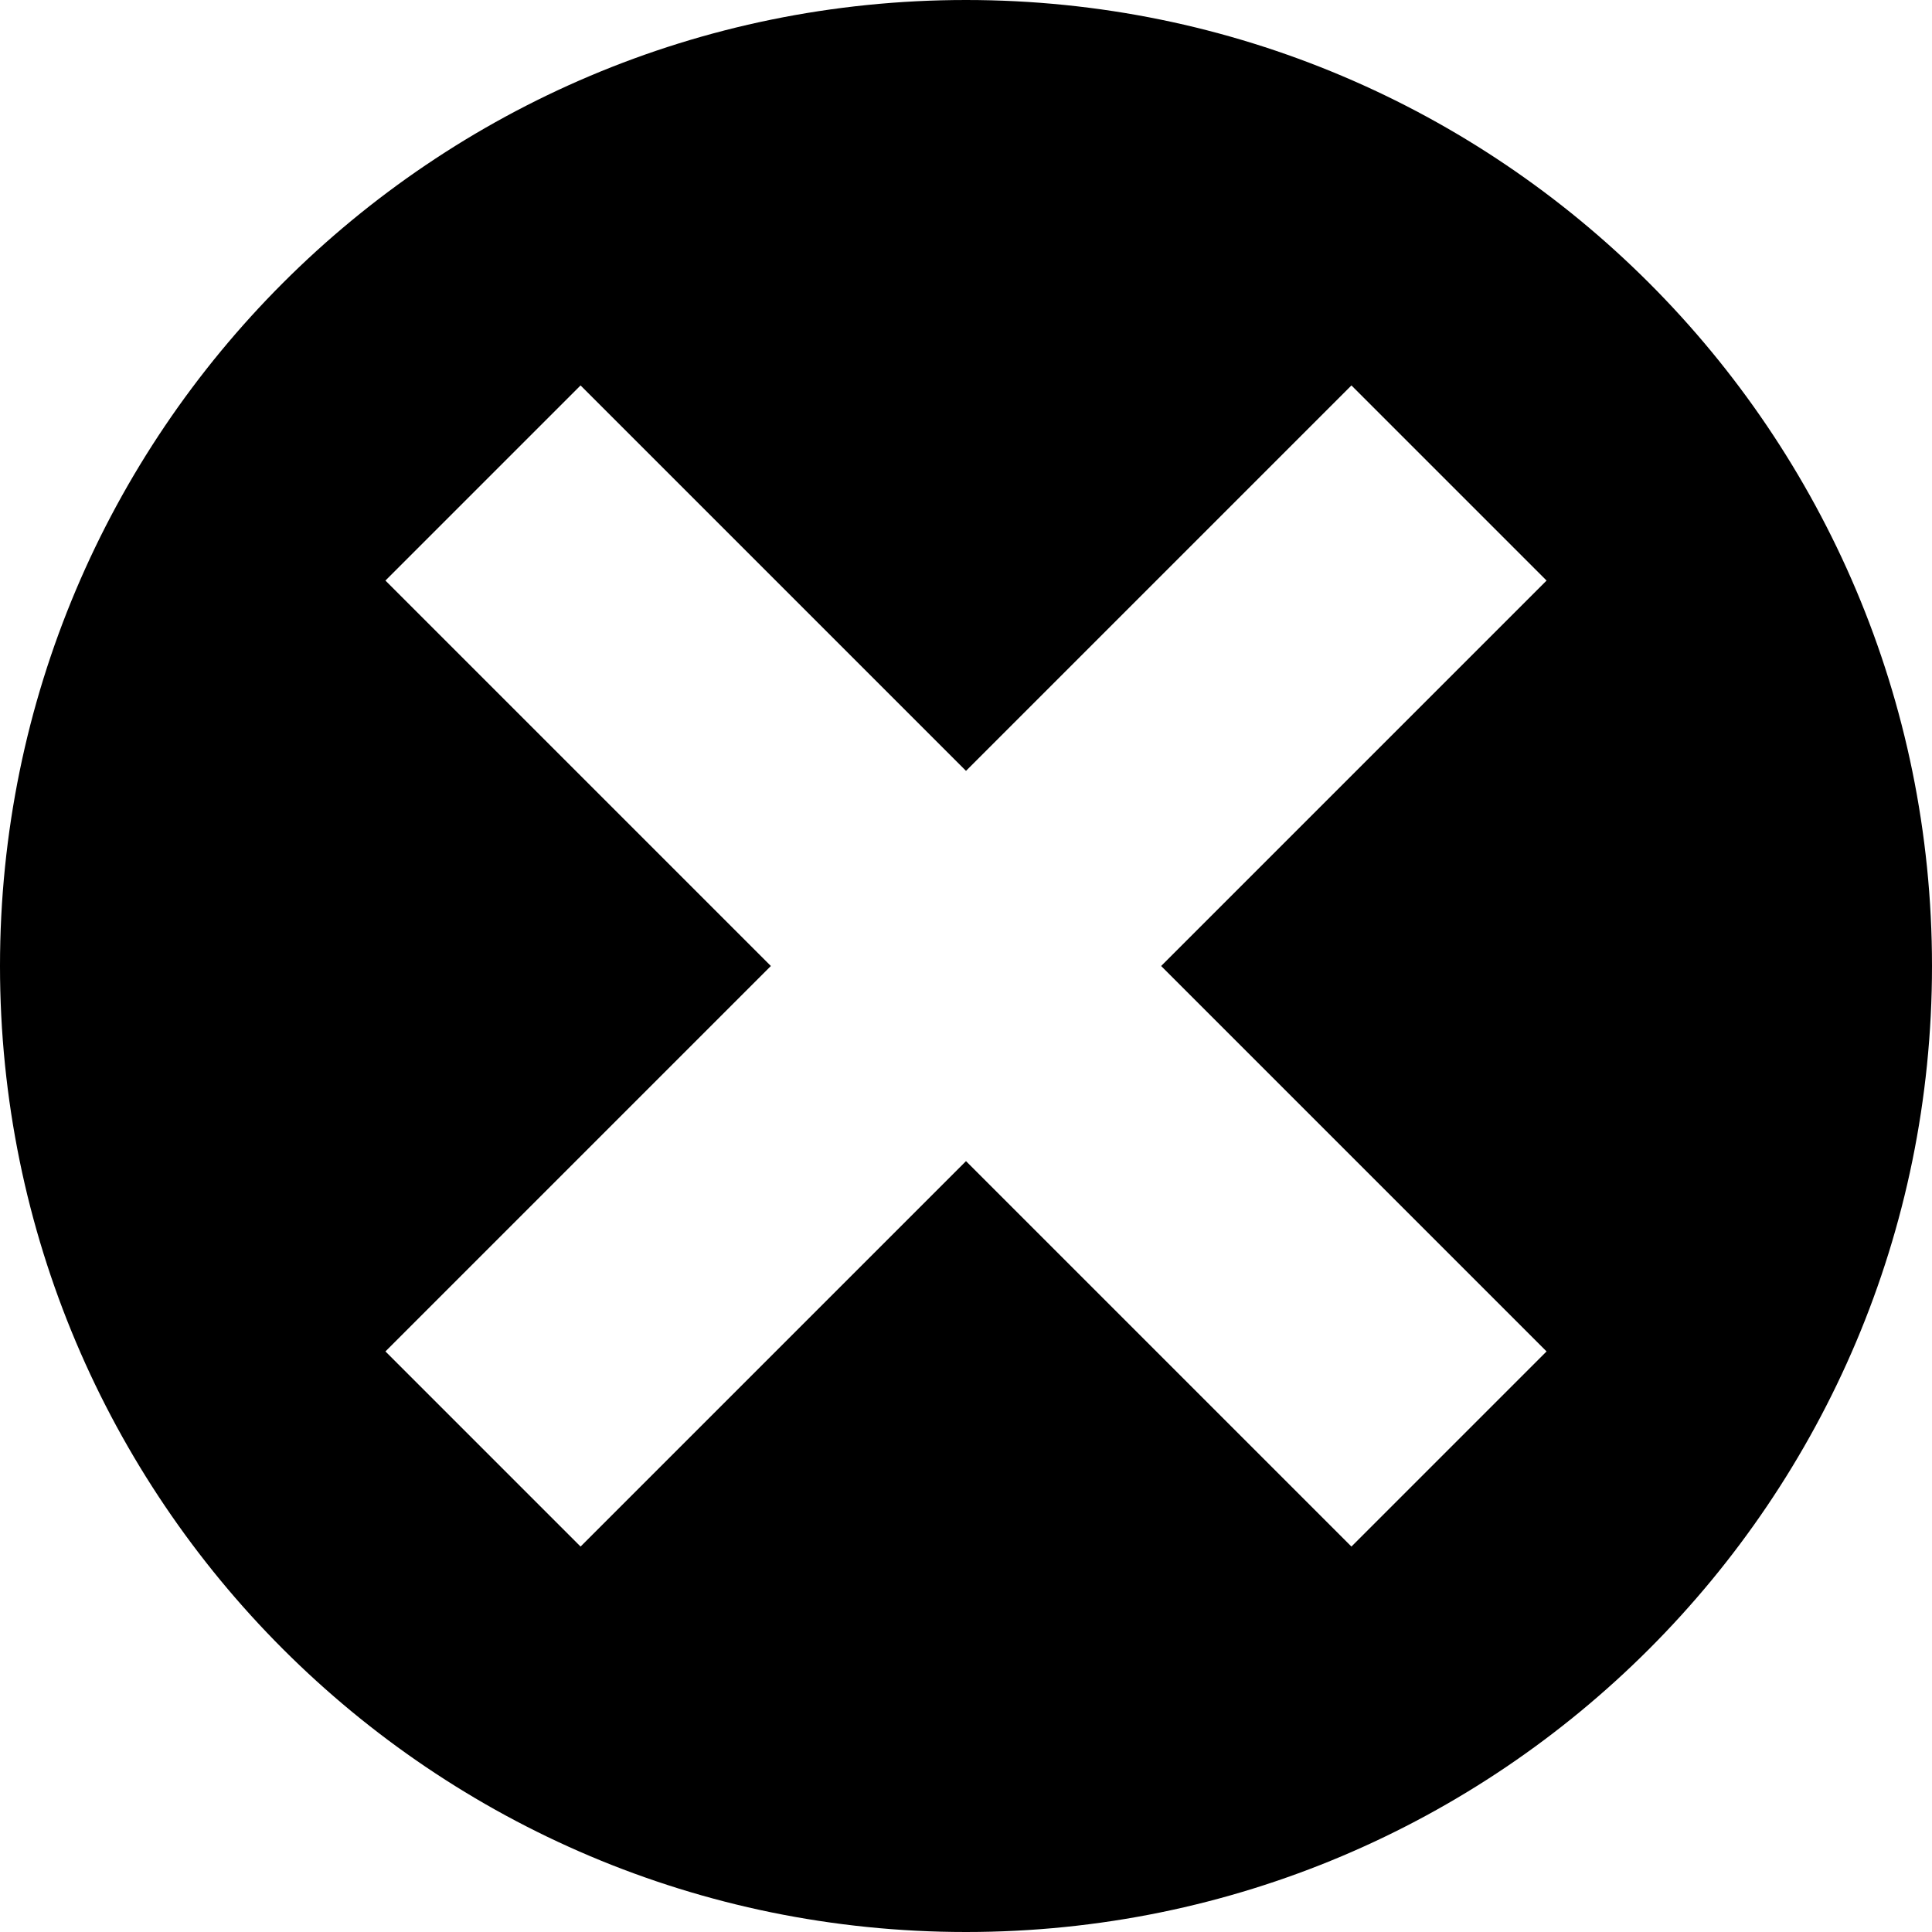
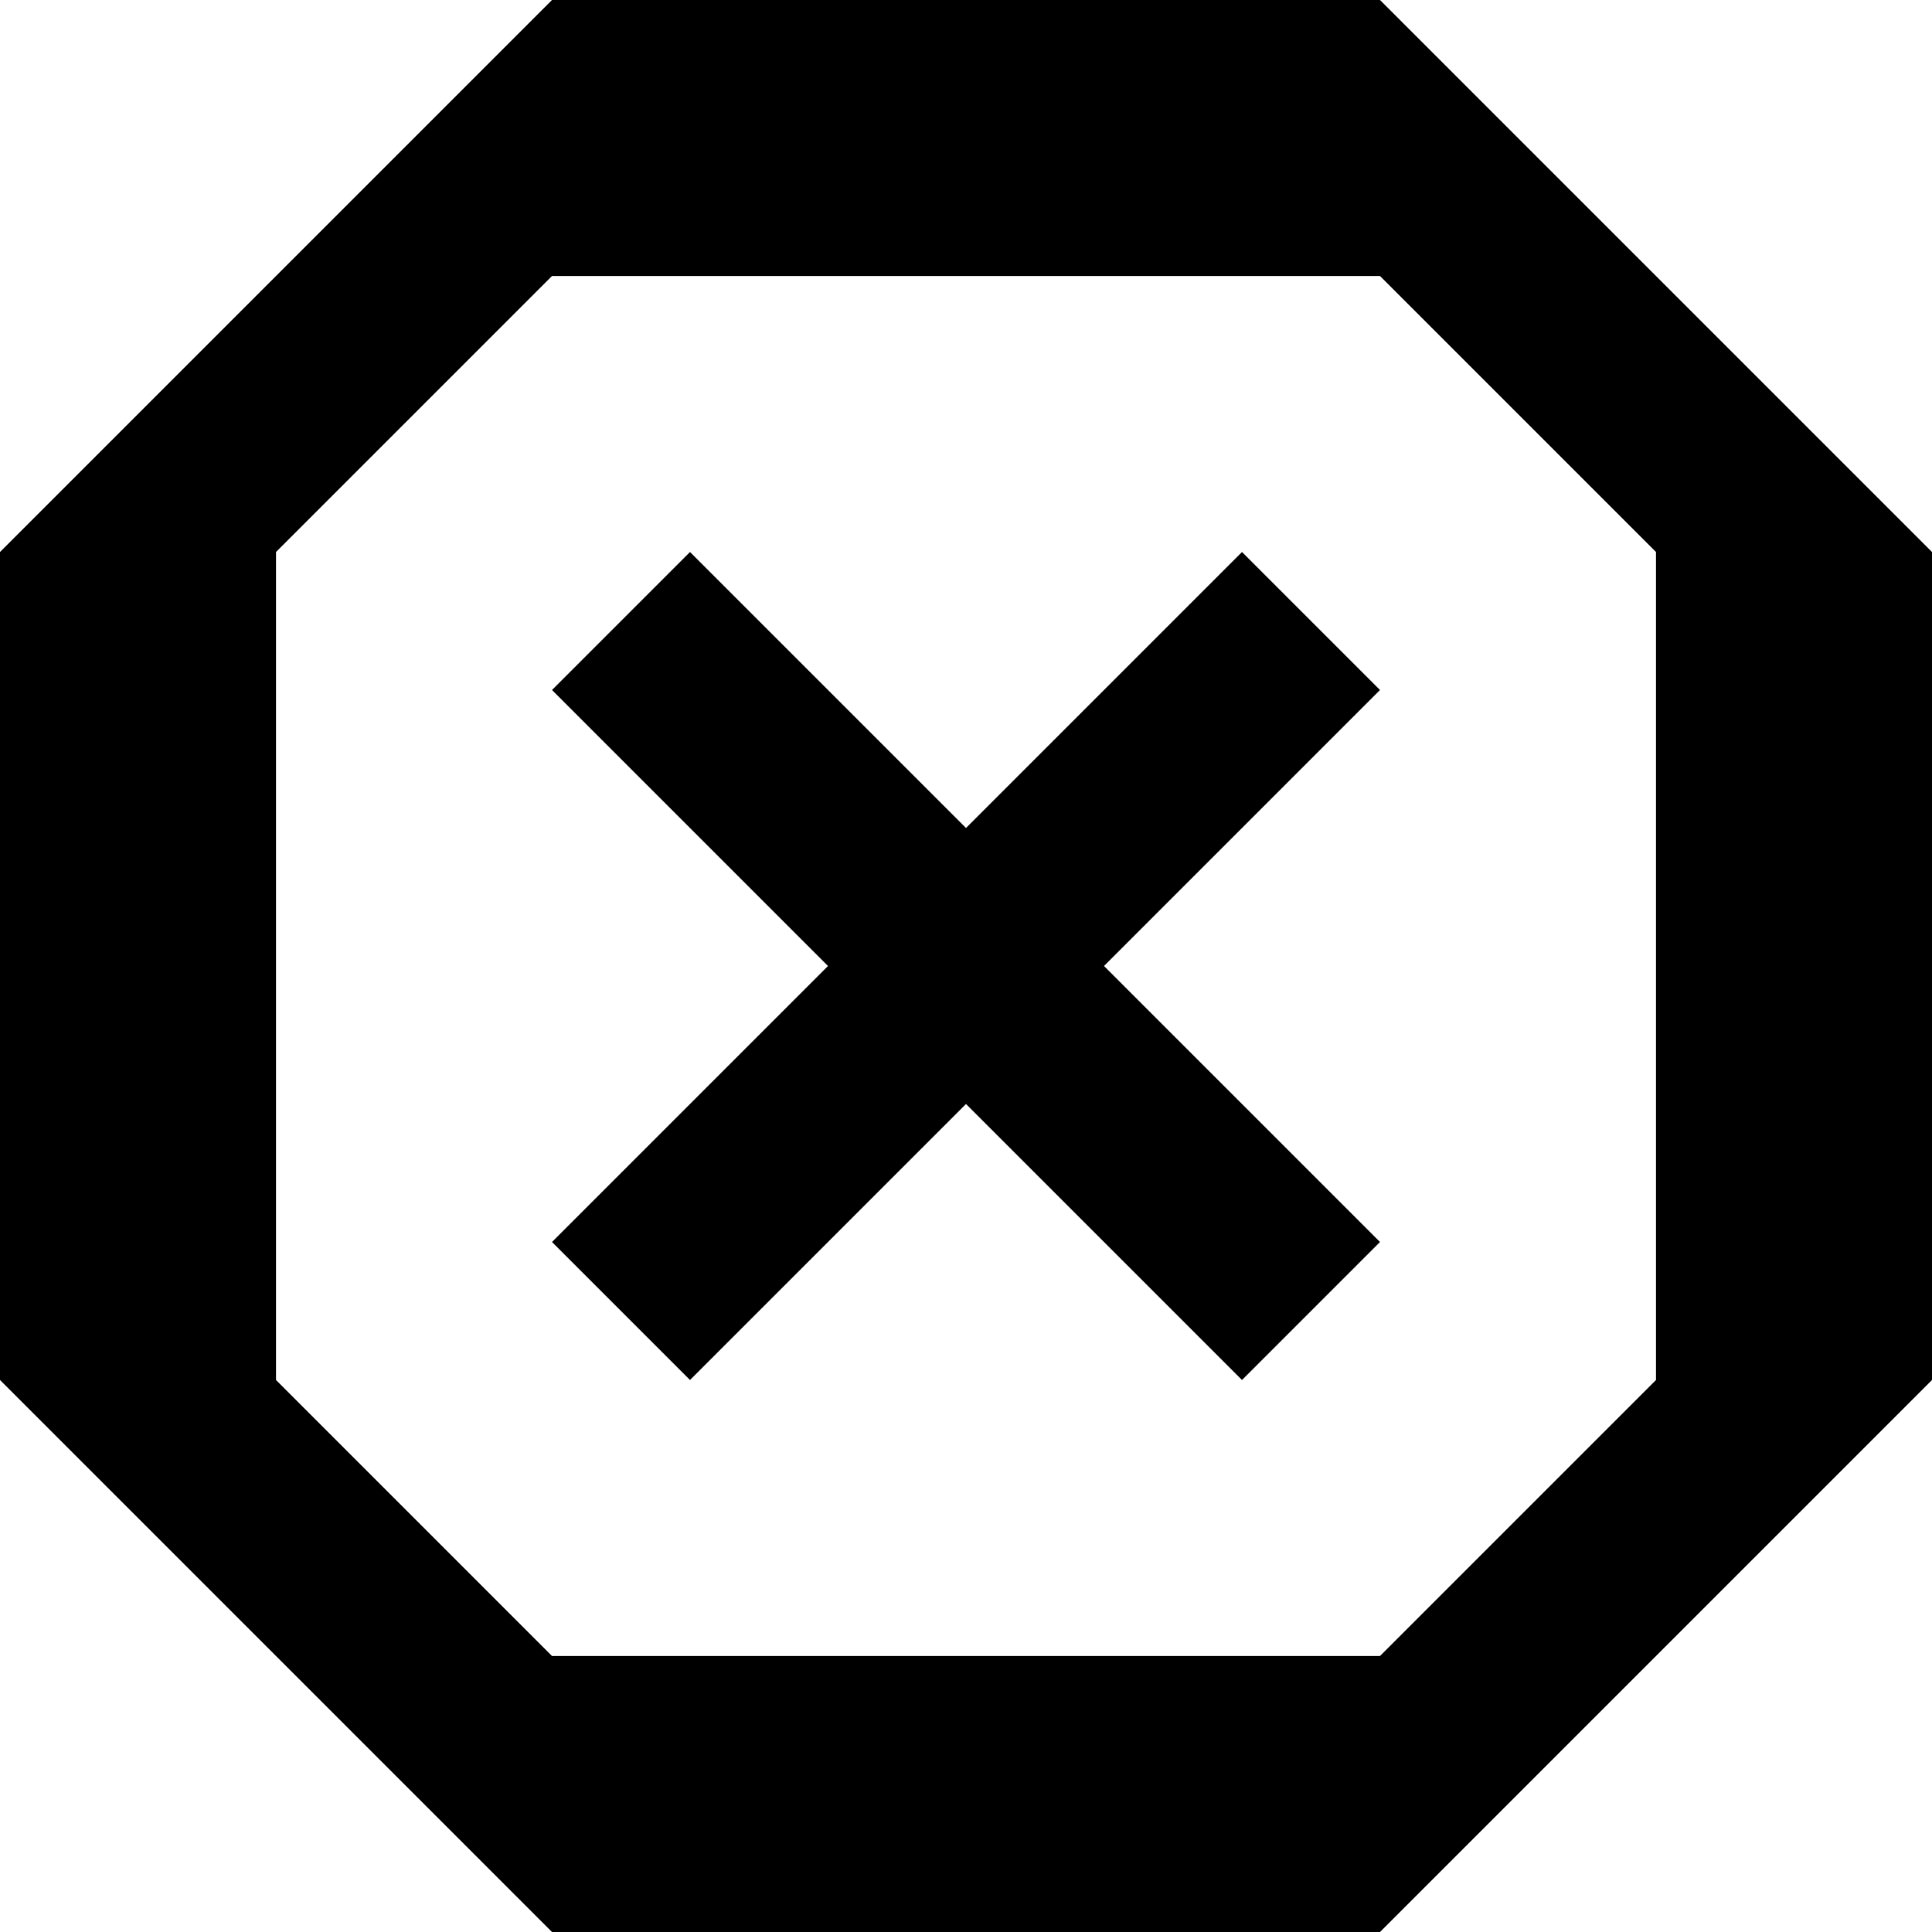
<svg xmlns="http://www.w3.org/2000/svg" viewBox="0 0 14 14">
-   <path fill="currentColor" d="M 4.207 2.793 L 7 5.586 L 9.793 2.793 L 11.207 4.207 L 8.414 7 L 11.207 9.793 L 9.793 11.207 L 7 8.414 L 4.207 11.207 L 2.793 9.793 L 5.586 7 L 2.793 4.207 L 4.207 2.793 Z M 7 0 C 3.134 0 0 3.134 0 7 C 0 10.866 3.134 14 7 14 C 10.866 14 14 10.866 14 7 C 14 3.134 10.866 0 7 0 Z" />
+   <path fill="currentColor" fill-rule="evenodd" d="M 4 0 L 10 0 L 14 4 L 14 10 L 10 14 L 4 14 L 0 10 L 0 4 Z M 4 2 L 2 4 L 2 10 L 4 12 L 10 12 L 12 10 L 12 4 L 10 2 Z M 5 4 L 7 6 L 9 4 L 10 5 L 8 7 L 10 9 L 9 10 L 7 8 L 5 10 L 4 9 L 6 7 L 4 5 Z" />
</svg>
